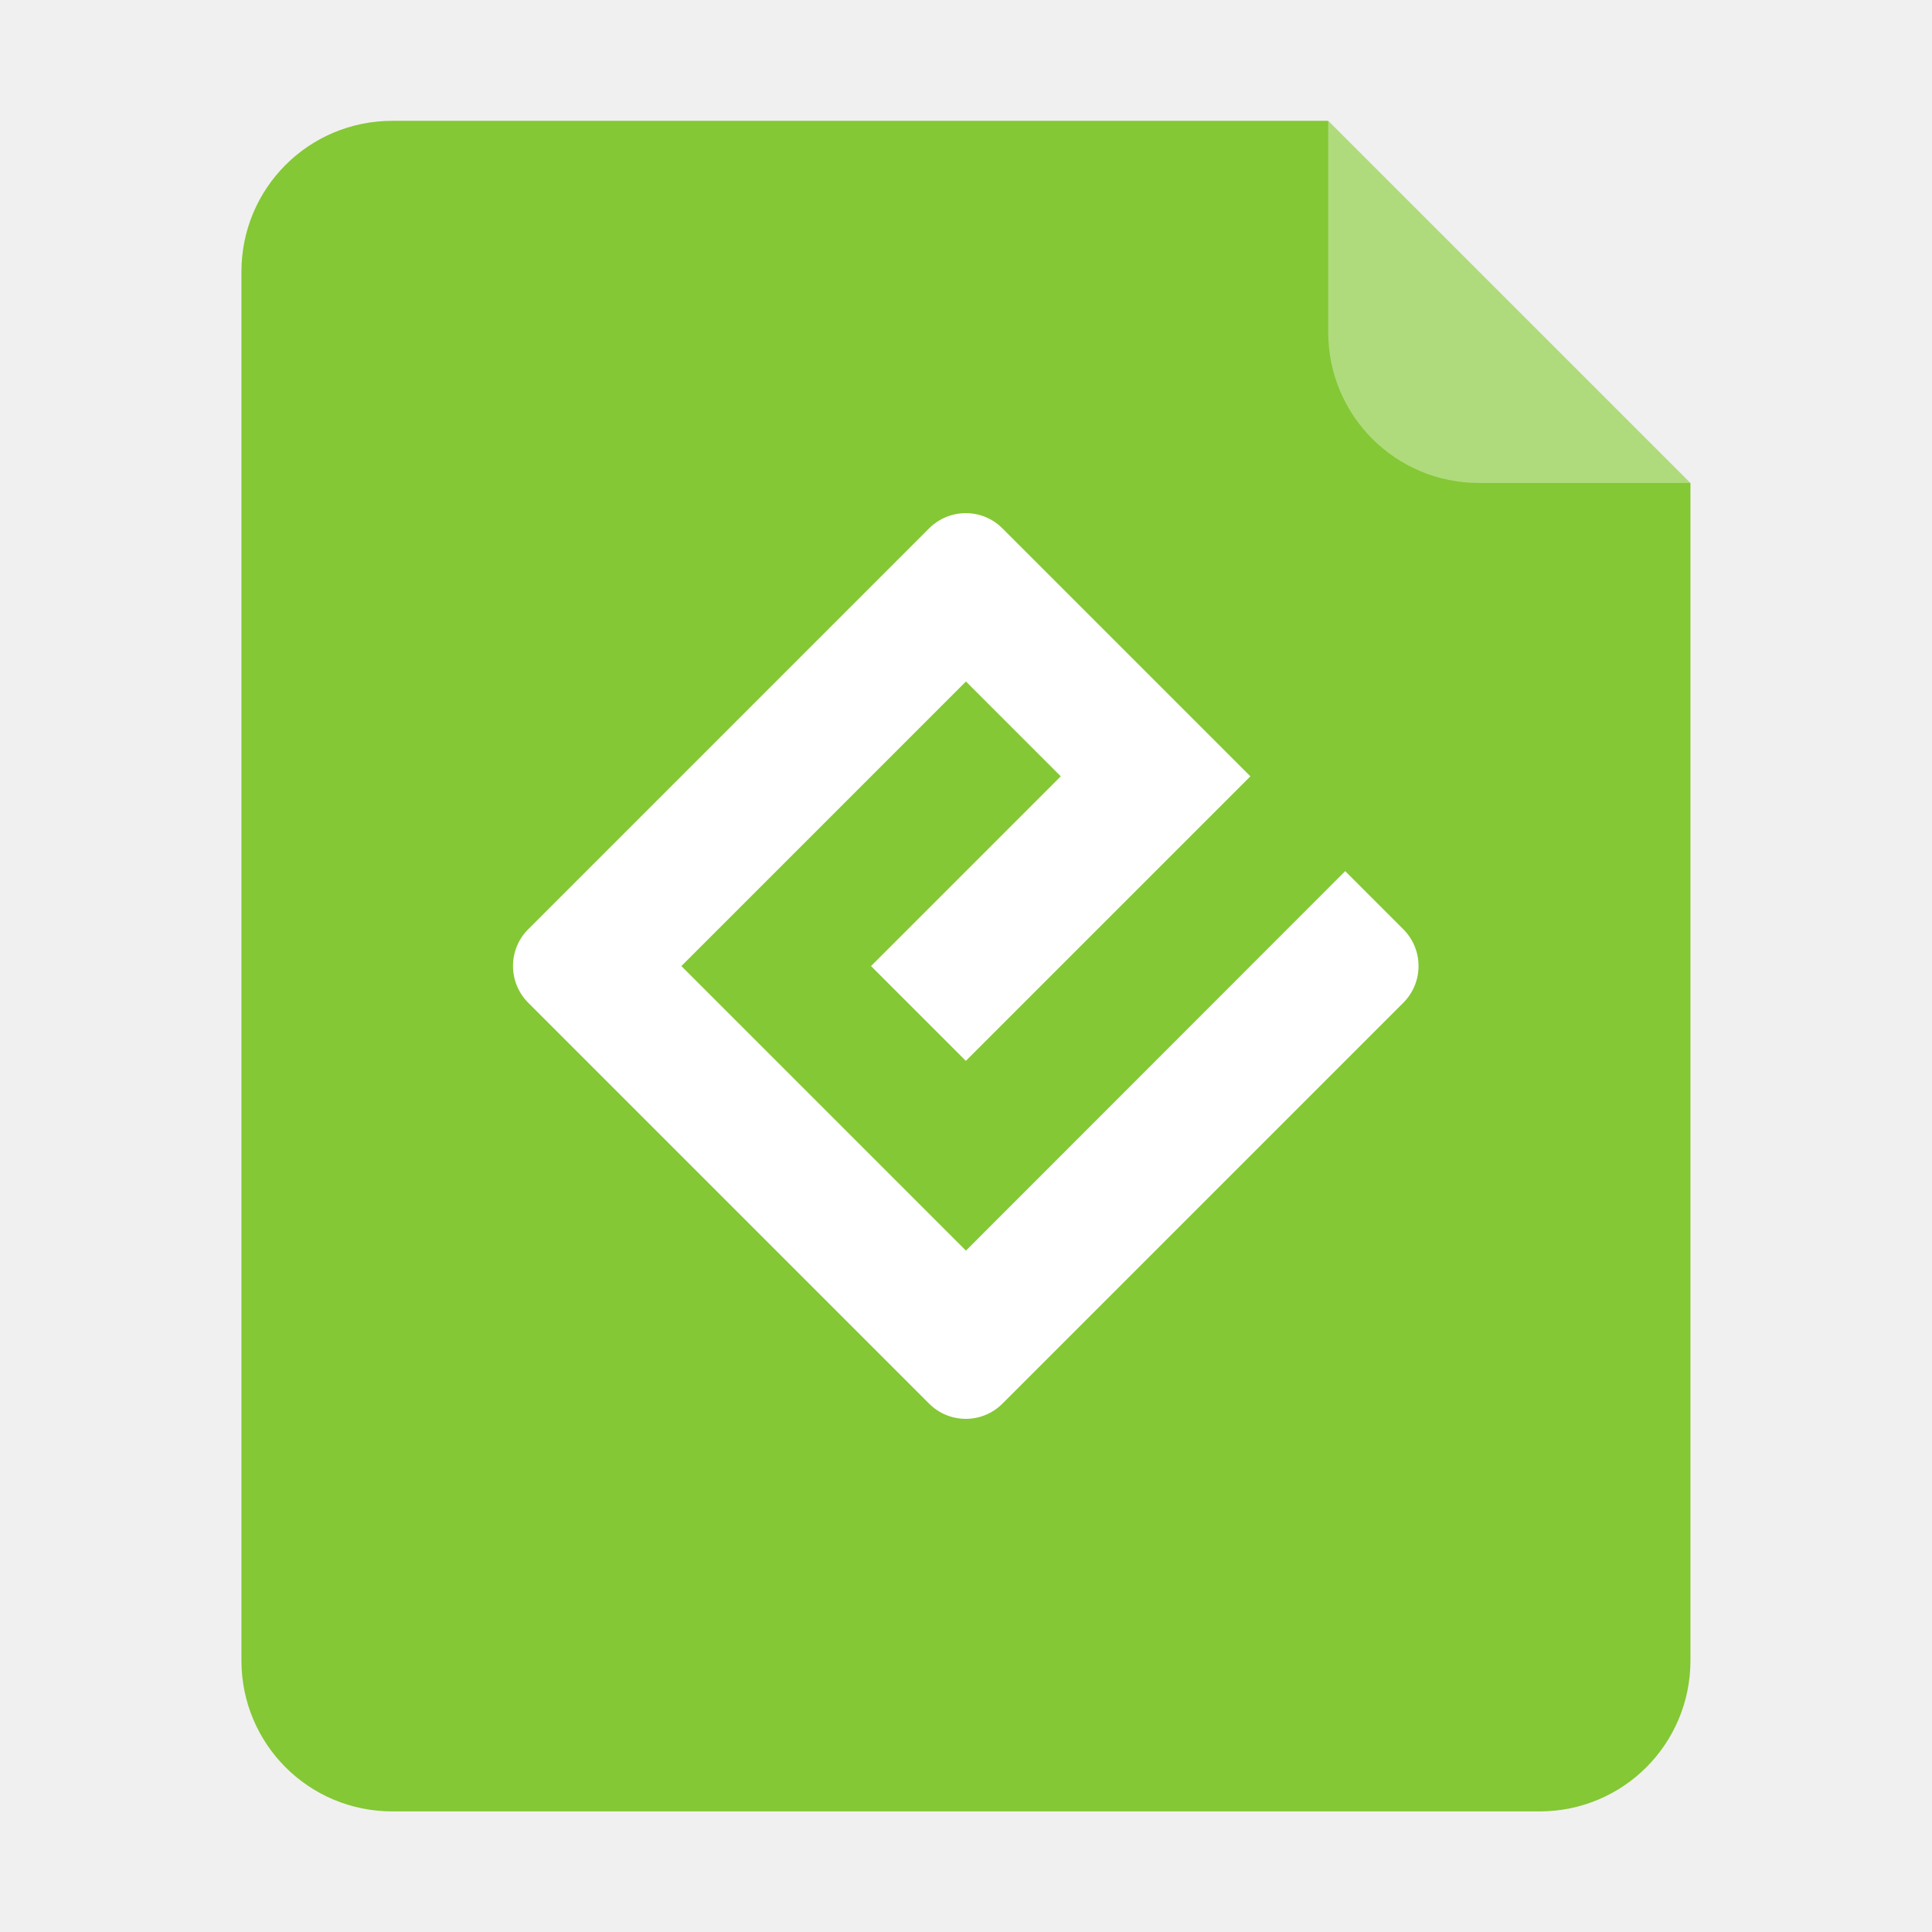
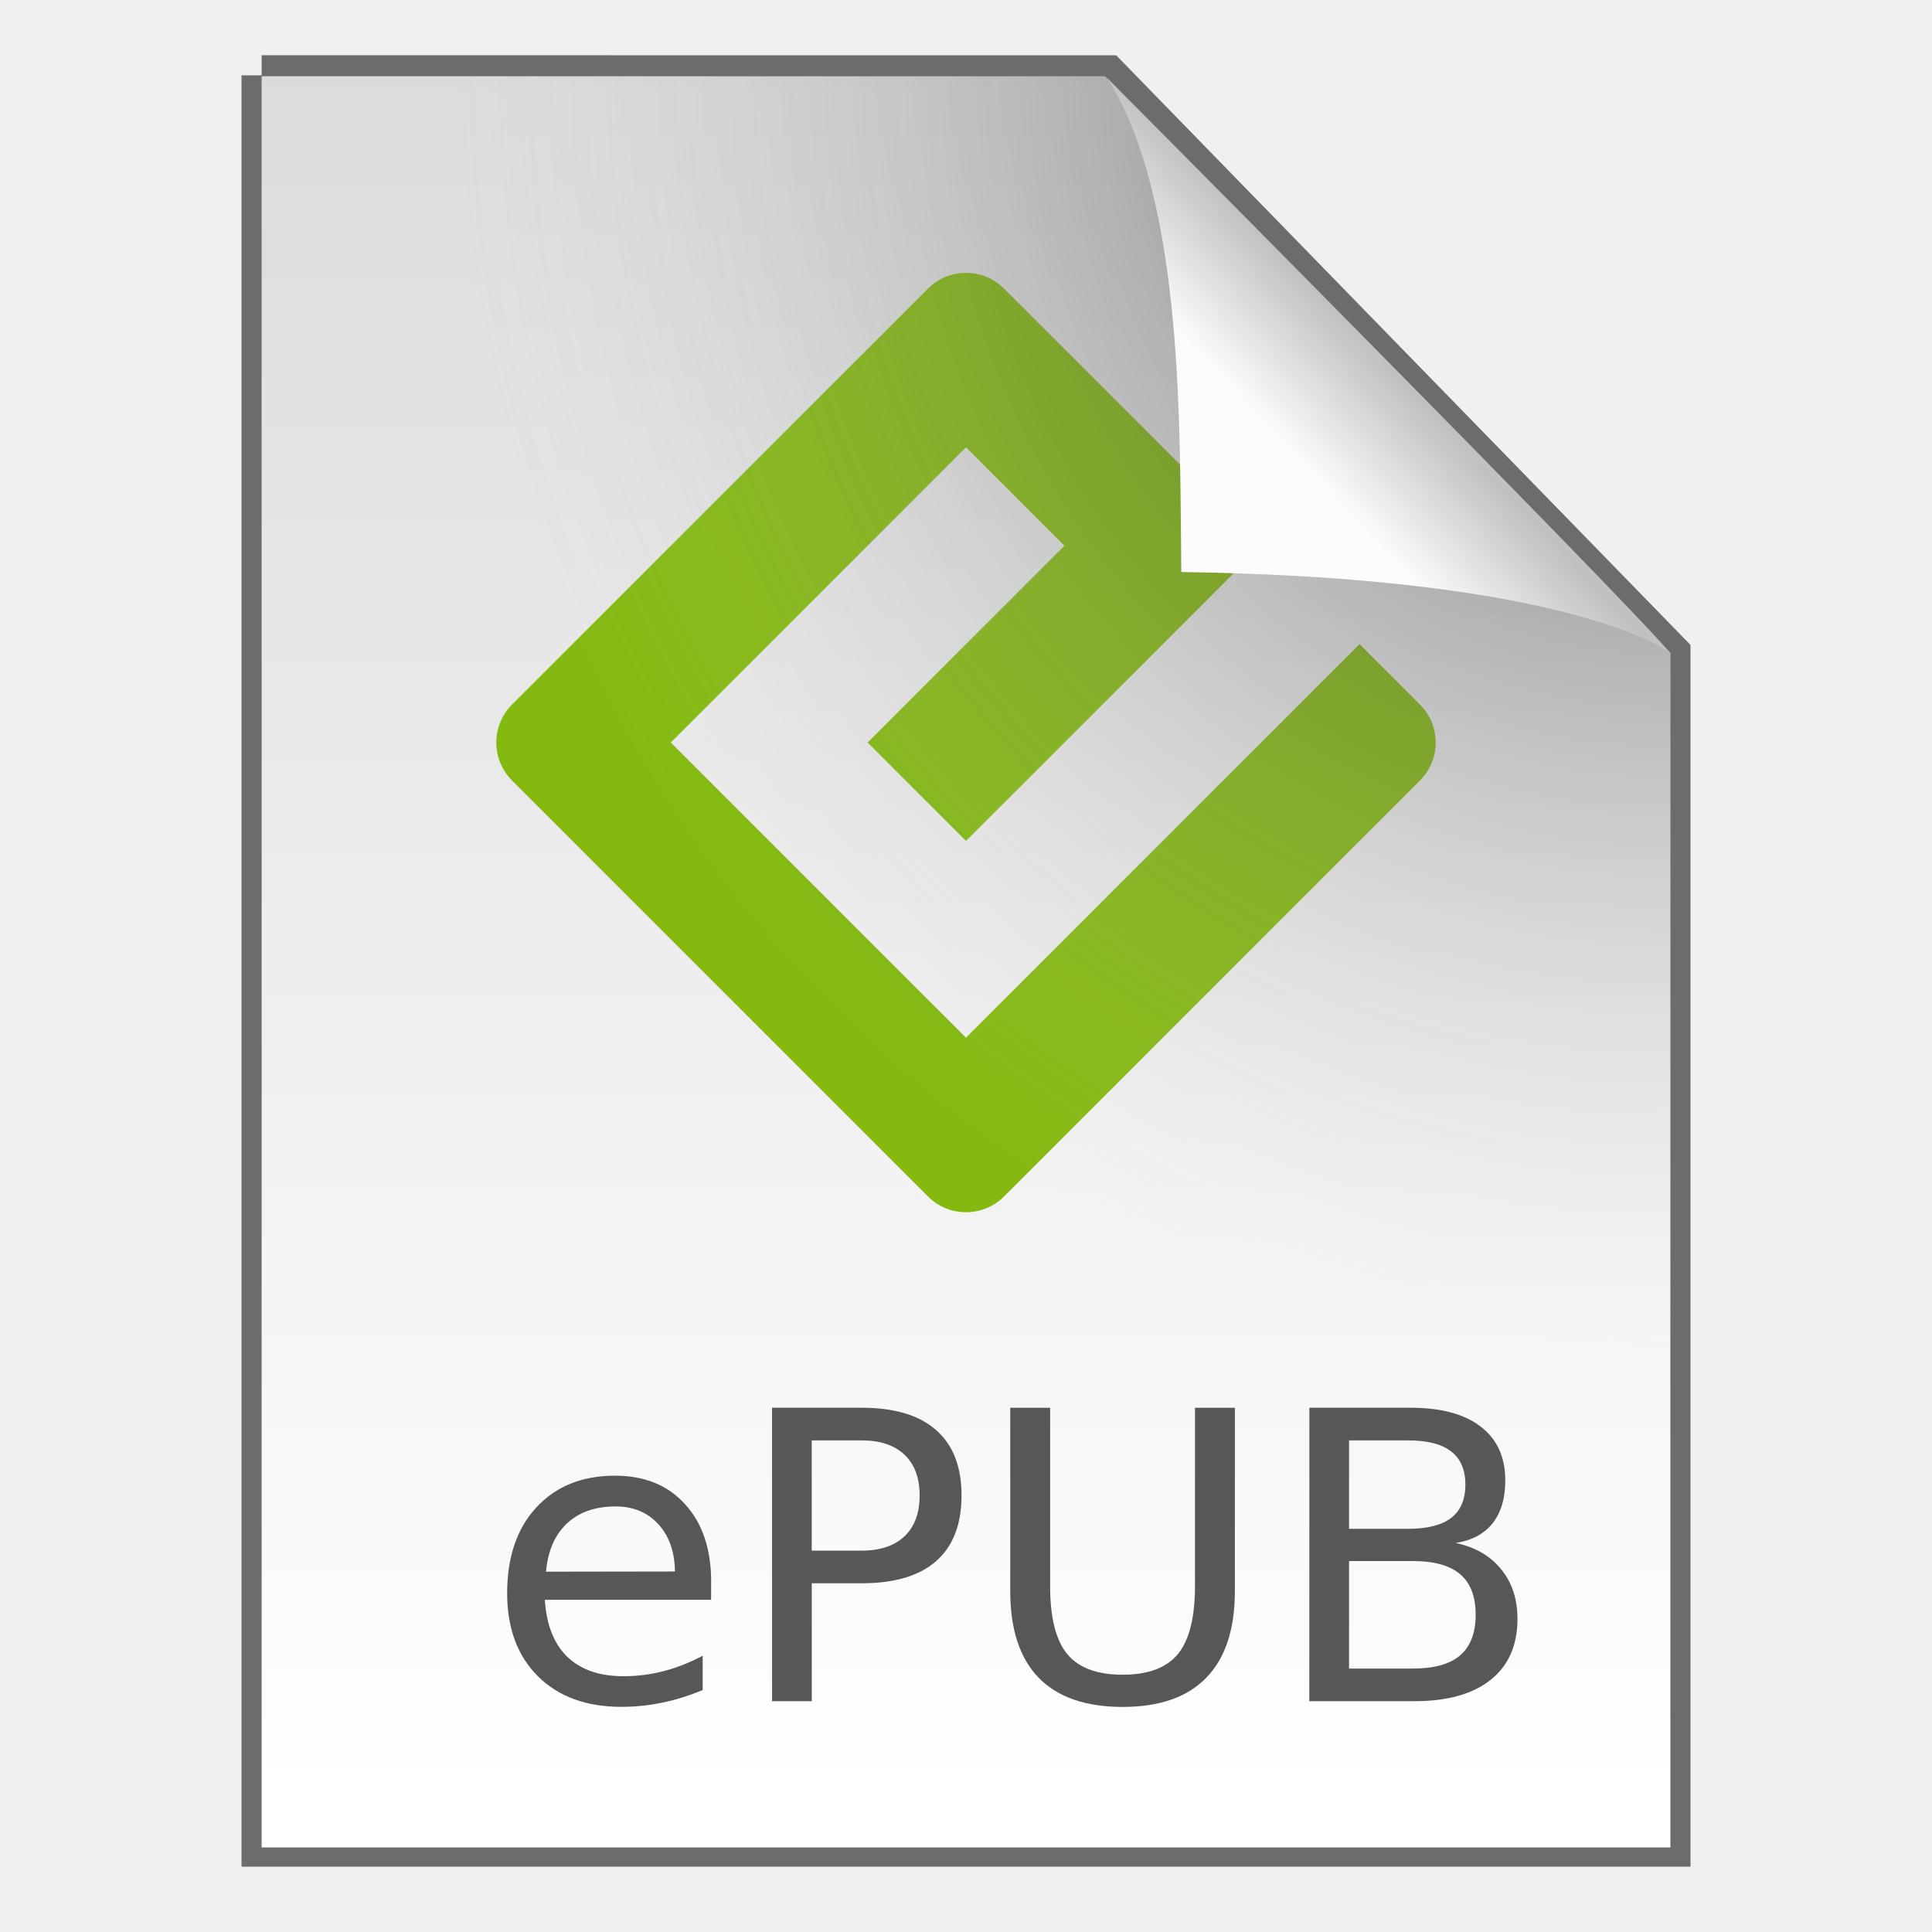
- <svg xmlns="http://www.w3.org/2000/svg" width="64" height="64" version="1.1" viewBox="0 0 16.933 16.933">
-   <path d="m3.439 1.059c-0.733 0-1.323 0.59-1.323 1.323v12.171c0 0.733 0.59 1.323 1.323 1.323h10.054c0.733 0 1.323-0.59 1.323-1.323v-10.319l-3.175-3.175z" fill="#84c835" fill-rule="evenodd" stroke-width=".265" style="paint-order:stroke fill markers" />
-   <path d="m14.816 4.233-3.175-3.175v1.852c0 0.733 0.59 1.323 1.323 1.323z" fill="#fff" fill-rule="evenodd" opacity=".35" style="paint-order:stroke fill markers" />
-   <path d="m8.466 10.961-2.494-2.494 2.494-2.494 0.831 0.831-1.663 1.663 0.831 0.831 2.494-2.494-2.173-2.173c-0.177-0.178-0.465-0.178-0.643 0l-3.514 3.514c-0.177 0.177-0.177 0.465 0 0.643l3.514 3.514c0.178 0.178 0.465 0.178 0.643 0l3.514-3.514c0.177-0.178 0.177-0.465 0-0.643l-0.51-0.51z" enable-background="new" fill="#fff" stroke-width=".051" />
+ <svg xmlns="http://www.w3.org/2000/svg" width="48" height="48" version="1.1">
+   <defs>
+     <linearGradient id="c" x1="91.308" x2="95.182" y1="98.192" y2="102.07" gradientTransform="matrix(.56521 0 0 -.60266 -19.183 70.781)" gradientUnits="userSpaceOnUse">
+       <stop stop-color="#fcfcfc" offset="0" />
+       <stop stop-color="#c1c1c1" offset="1" />
+     </linearGradient>
+     <linearGradient id="b" x1="25.132" x2="25.132" y1=".985" y2="47.013" gradientTransform="matrix(1 0 0 .95617 1e-7 -.51792)" gradientUnits="userSpaceOnUse">
+       <stop stop-color="#dadada" offset="0" />
+       <stop stop-color="#fff" offset="1" />
+     </linearGradient>
+     <radialGradient id="a" cx="26.53" cy="23.566" r="17.5" gradientTransform="matrix(-1.7302 .0040774 -.0043151 -1.8311 87.505 44.915)" gradientUnits="userSpaceOnUse">
+       <stop stop-opacity=".659" offset="0" />
+       <stop stop-color="#cecece" stop-opacity="0" offset="1" />
+     </radialGradient>
+   </defs>
+   <path d="m6.5 1.872c5.801 0 21.021 0.002 21.021 0.002l13.979 14.352 3.6e-5 29.651h-35v-44.006z" fill="none" stroke="#000" stroke-opacity=".549" />
+   <path d="m6.5 1.894c5.801 0 20.954 0.002 20.954 0.002l14.046 14.33 3.6e-5 29.673h-35v-44.006z" fill="url(#b)" />
+   <path d="m24 25.781-7.334-7.334 7.334-7.333 2.445 2.444-4.89 4.889 2.445 2.445 7.334-7.333-6.389-6.389c-0.522-0.522-1.368-0.522-1.89-6e-6l-10.333 10.333c-0.522 0.522-0.522 1.368 1e-6 1.89l10.333 10.333c0.522 0.522 1.368 0.522 1.89-1e-6l10.333-10.333c0.522-0.522 0.522-1.368 0-1.89l-1.5-1.5-9.778 9.778z" fill="#84ba10" />
+   <rect x="19.632" y="1.872" width="21.868" height="24.125" fill="none" />
+   <path d="m6.5 1.894c5.801 0 20.954 0.002 20.954 0.002l14.046 14.33 3.6e-5 29.673h-35v-44.006z" fill="url(#a)" />
+   <path d="m29.349 14.212c-0.045-3.443 0.093-9.233-1.843-12.276 0 0 12.641 12.709 13.994 14.29 0 0-2.348-1.878-12.152-2.014z" fill="url(#c)" />
+   <g fill="#575757" aria-label="ePUB">
+     <path d="m17.667 39.307v0.439h-4.131q0.059 0.928 0.557 1.416 0.503 0.483 1.397 0.483 0.518 0 1.001-0.127 0.488-0.127 0.967-0.381v0.85q-0.483 0.205-0.991 0.312-0.508 0.107-1.03 0.107-1.309 0-2.075-0.762-0.762-0.762-0.762-2.061 0-1.343 0.723-2.129 0.728-0.791 1.958-0.791 1.103 0 1.743 0.713 0.645 0.708 0.645 1.929zm-0.898-0.264q-0.01-0.737-0.415-1.177-0.4-0.439-1.065-0.439-0.752 0-1.206 0.425-0.449 0.425-0.518 1.196z" />
+     <path d="m20.167 35.786v2.739h1.24q0.688 0 1.065-0.356 0.376-0.356 0.376-1.016 0-0.654-0.376-1.011-0.376-0.356-1.065-0.356zm-0.986-0.811h2.227q1.226 0 1.851 0.557 0.63 0.552 0.63 1.621 0 1.079-0.63 1.631-0.625 0.552-1.851 0.552h-1.24v2.93h-0.986z" />
+     <path d="m25.099 34.976h0.991v4.429q0 1.172 0.425 1.69 0.425 0.513 1.377 0.513 0.947 0 1.372-0.513 0.425-0.518 0.425-1.69v-4.429h0.991v4.551q0 1.426-0.708 2.153-0.703 0.728-2.08 0.728-1.382 0-2.09-0.728-0.703-0.728-0.703-2.153z" />
+     <path d="m33.517 38.784v2.671h1.582q0.796 0 1.177-0.327 0.386-0.332 0.386-1.011 0-0.684-0.386-1.006-0.381-0.327-1.177-0.327zm0-2.998v2.197h1.46q0.723 0 1.074-0.269 0.356-0.273 0.356-0.83 0-0.552-0.356-0.825-0.352-0.273-1.074-0.273zm-0.986-0.811h2.519q1.128 0 1.738 0.469 0.61 0.469 0.61 1.333 0 0.669-0.312 1.065t-0.918 0.493q0.728 0.156 1.128 0.654 0.405 0.493 0.405 1.235 0 0.977-0.664 1.509-0.664 0.532-1.89 0.532h-2.617z" />
+   </g>
</svg>
